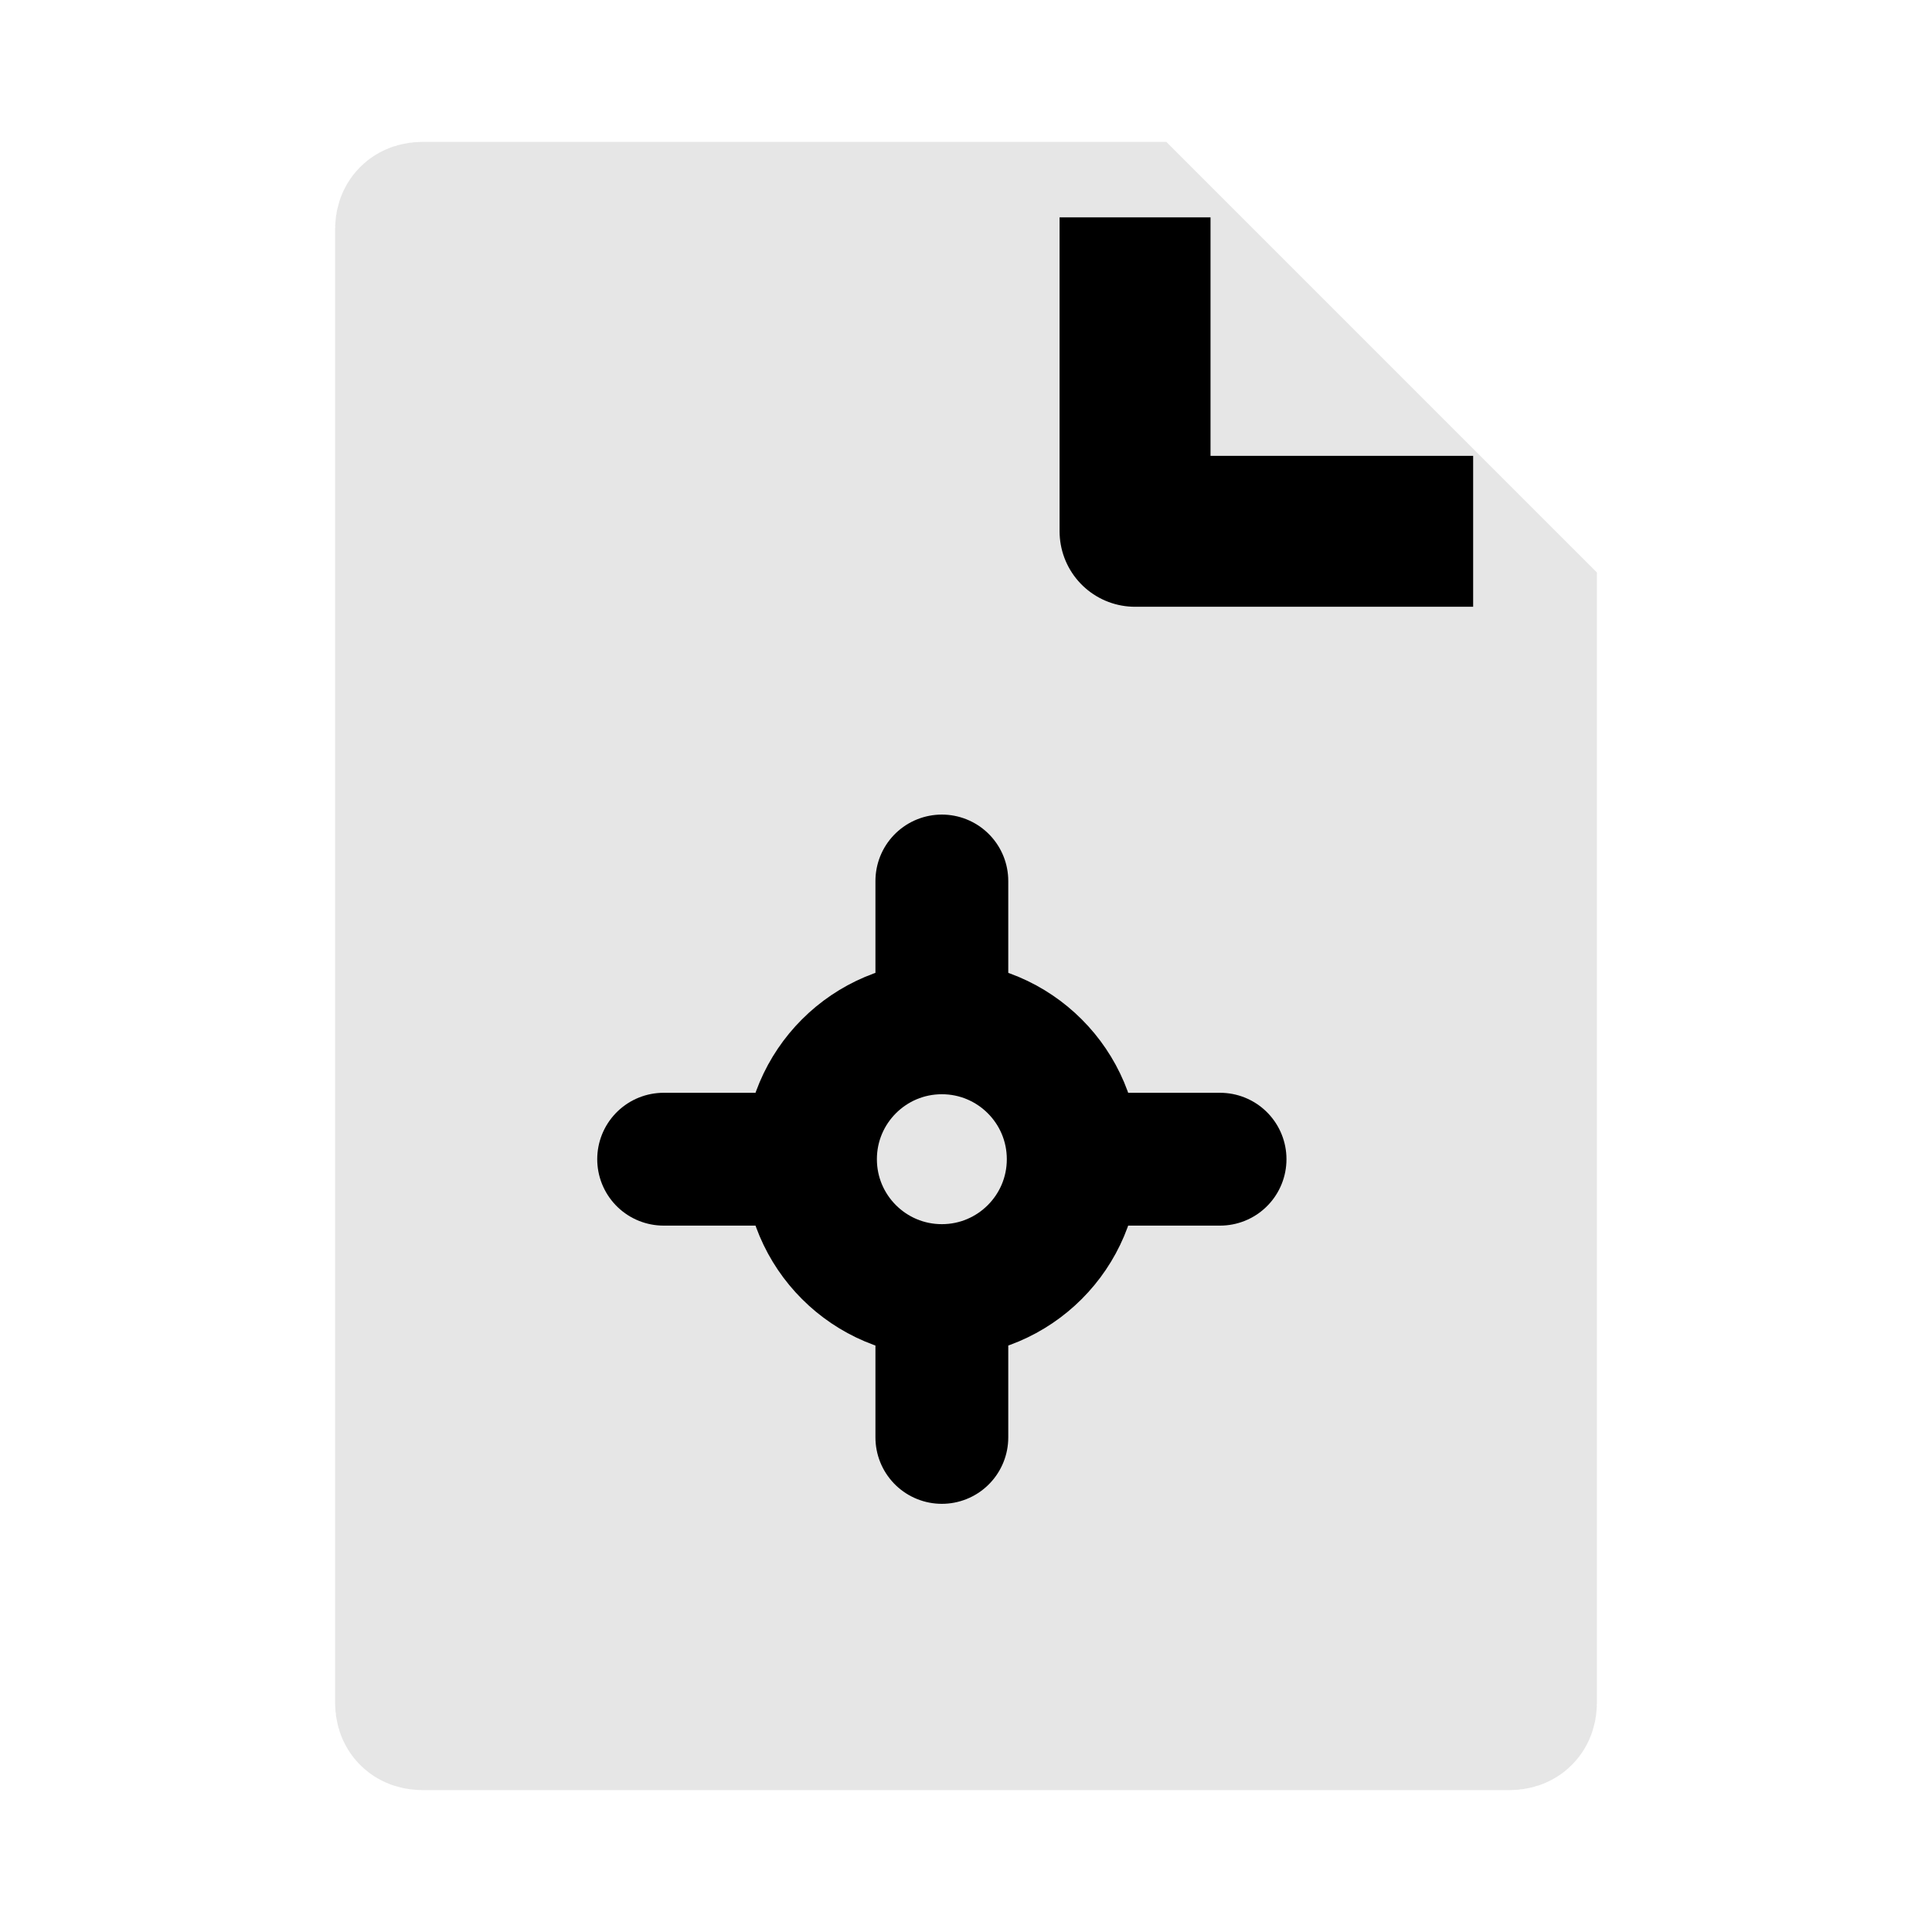
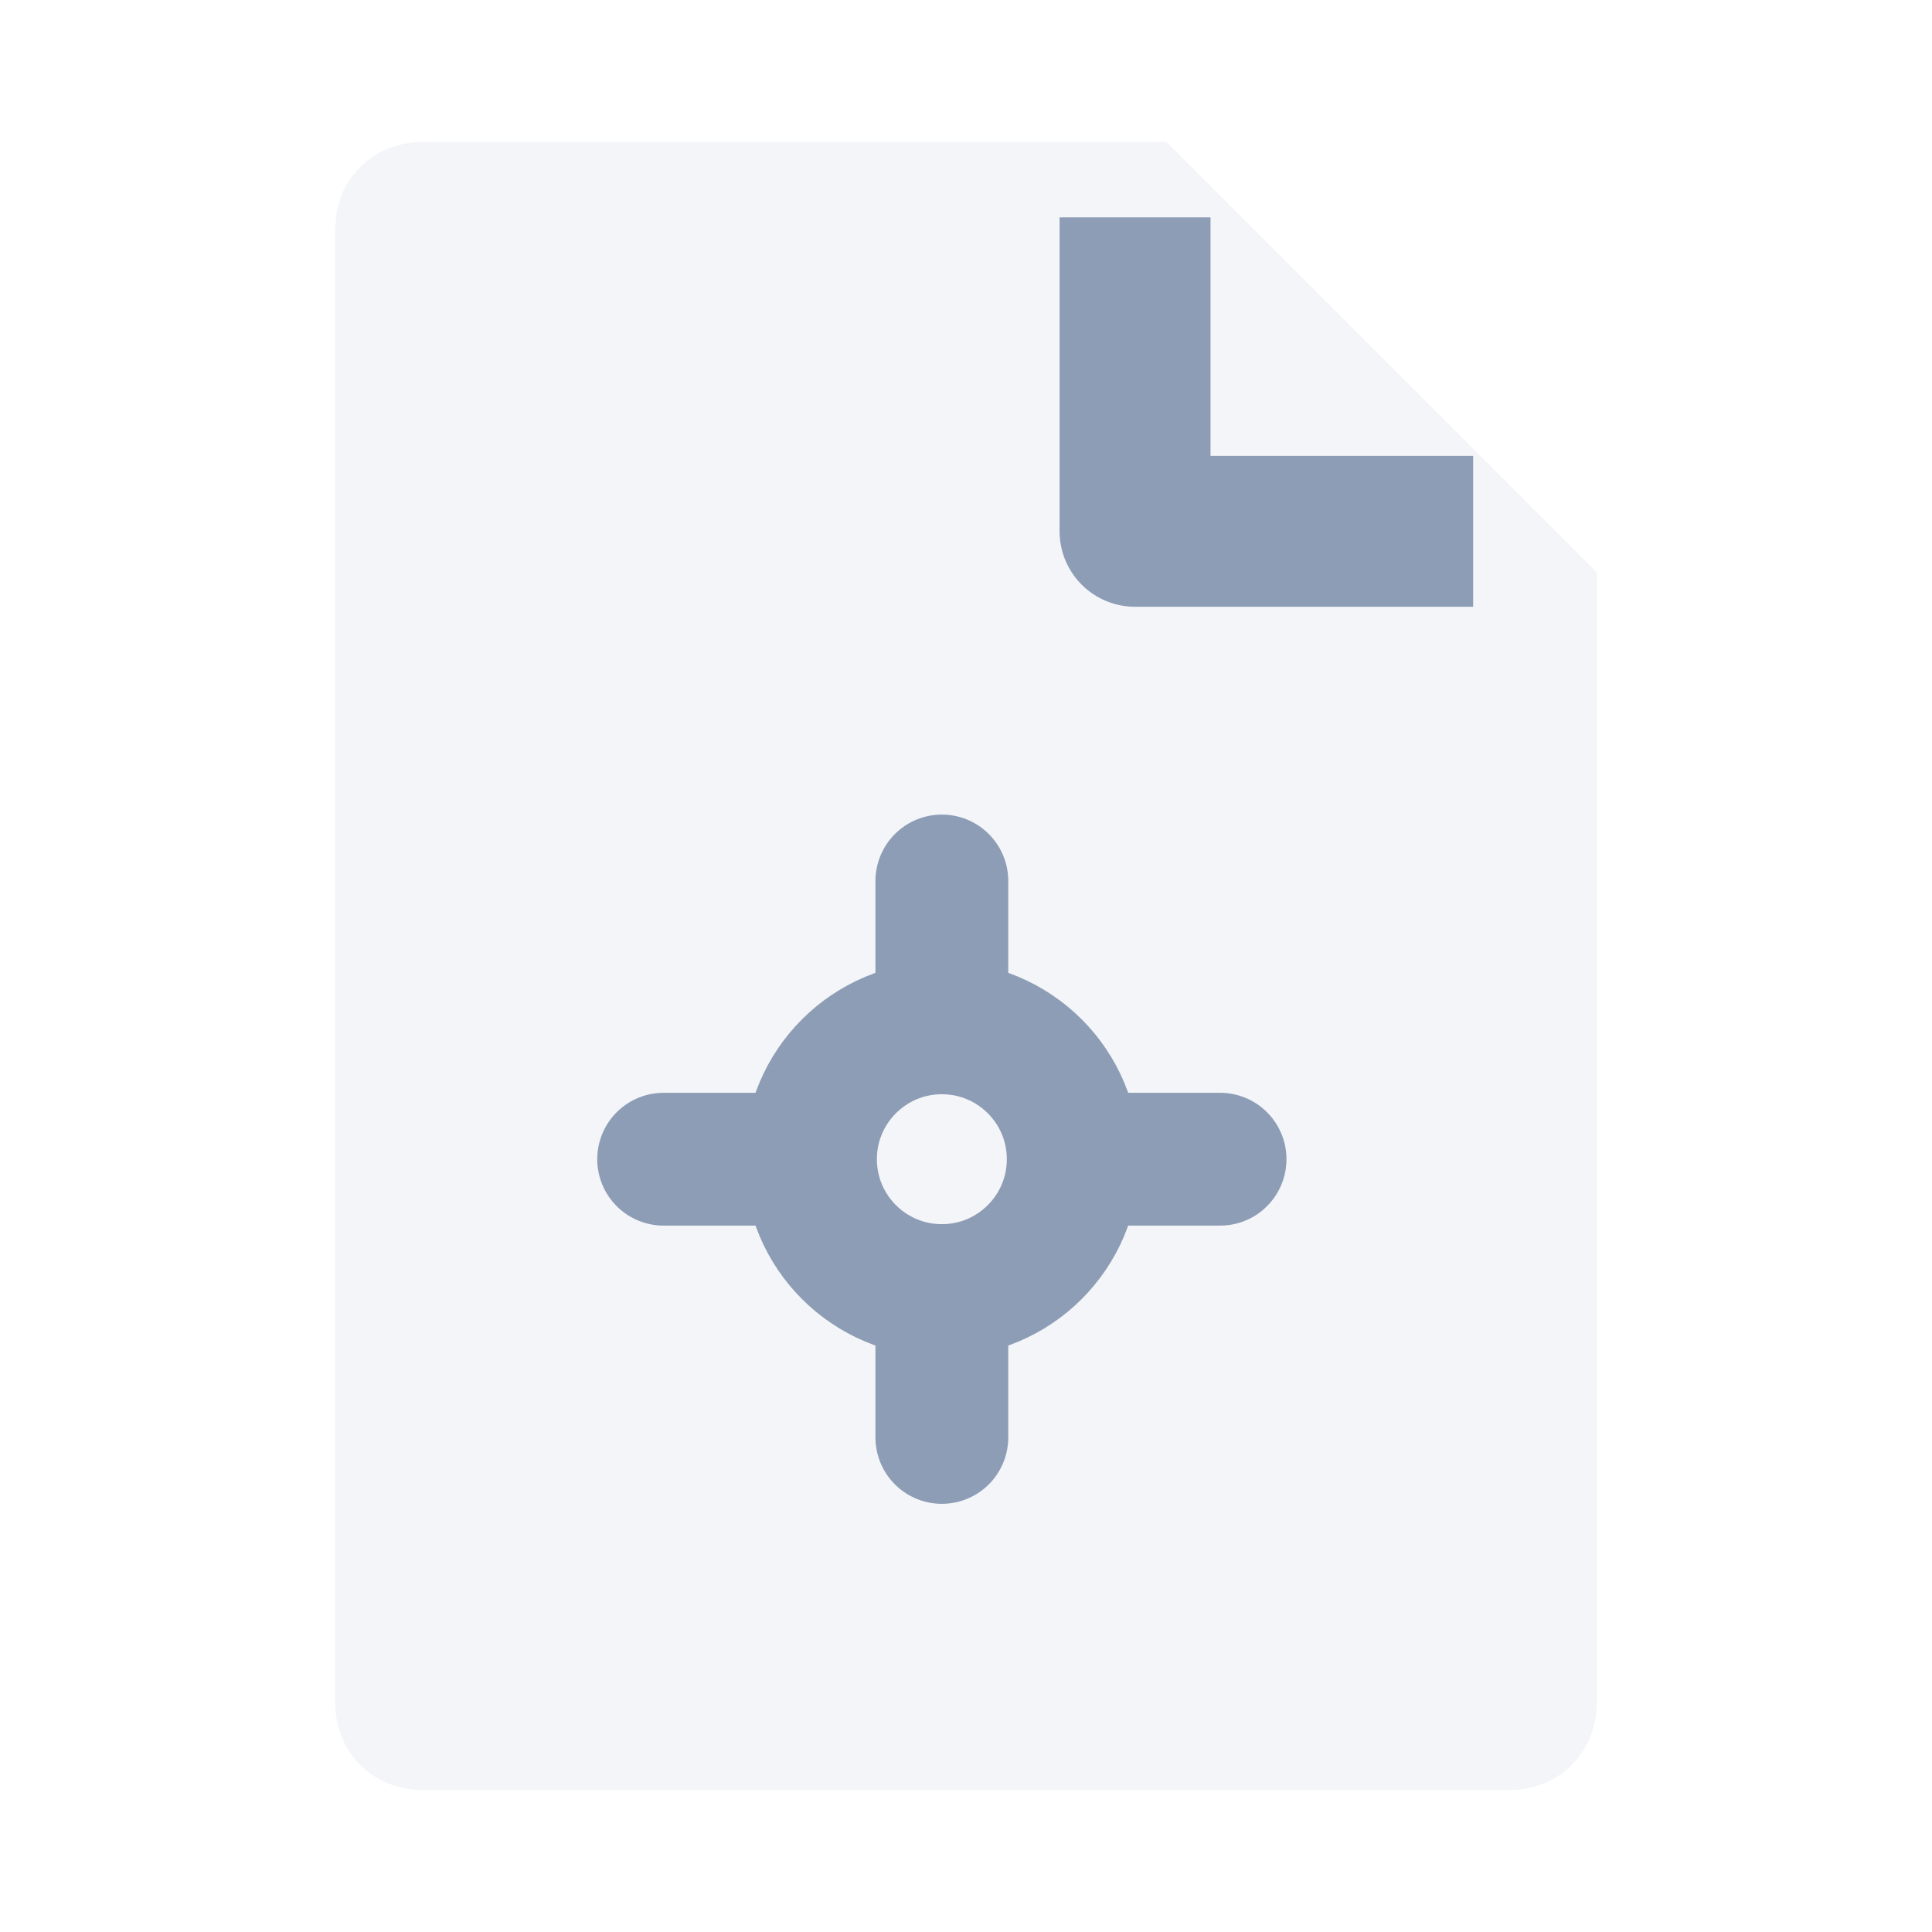
<svg xmlns="http://www.w3.org/2000/svg" viewBox="0 0 16 16">
-   <path d="M3.4 1.9Q3.4 1.8 3.5 1.8H9.4L12.6 5v9.1Q12.6 14.2 12.5 14.2H3.5Q3.4 14.2 3.4 14.1Z" fill="currentColor" opacity="0.1" stroke="currentColor" stroke-width="1.25" stroke-linejoin="miter" />
-   <path d="M9.4 1.8v2.6h2.8" fill="none" stroke="currentColor" stroke-width="1.25" stroke-linejoin="round" />
-   <circle cx="7.8" cy="9.6" r="1.088" fill="none" stroke="currentColor" stroke-width="1.1" />
-   <path d="M7.8 7.296v0.768M7.8 11.136v0.768M5.496 9.6h0.768M9.336 9.6h0.768" stroke="currentColor" stroke-width="1.1" stroke-linecap="round" />
+   <path d="M3.4 1.9Q3.4 1.8 3.5 1.8H9.4L12.6 5v9.1Q12.6 14.2 12.5 14.2H3.5Q3.4 14.2 3.4 14.1Z" fill="#8d9db6" opacity="0.1" stroke="#8d9db6" stroke-width="1.25" stroke-linejoin="miter" />
+   <path d="M9.4 1.8v2.6h2.8" fill="none" stroke="#8d9db6" stroke-width="1.25" stroke-linejoin="round" />
+   <circle cx="7.8" cy="9.6" r="1.088" fill="none" stroke="#8d9db6" stroke-width="1.1" />
+   <path d="M7.8 7.296v0.768M7.8 11.136v0.768M5.496 9.6h0.768M9.336 9.6h0.768" stroke="#8d9db6" stroke-width="1.1" stroke-linecap="round" />
</svg>
